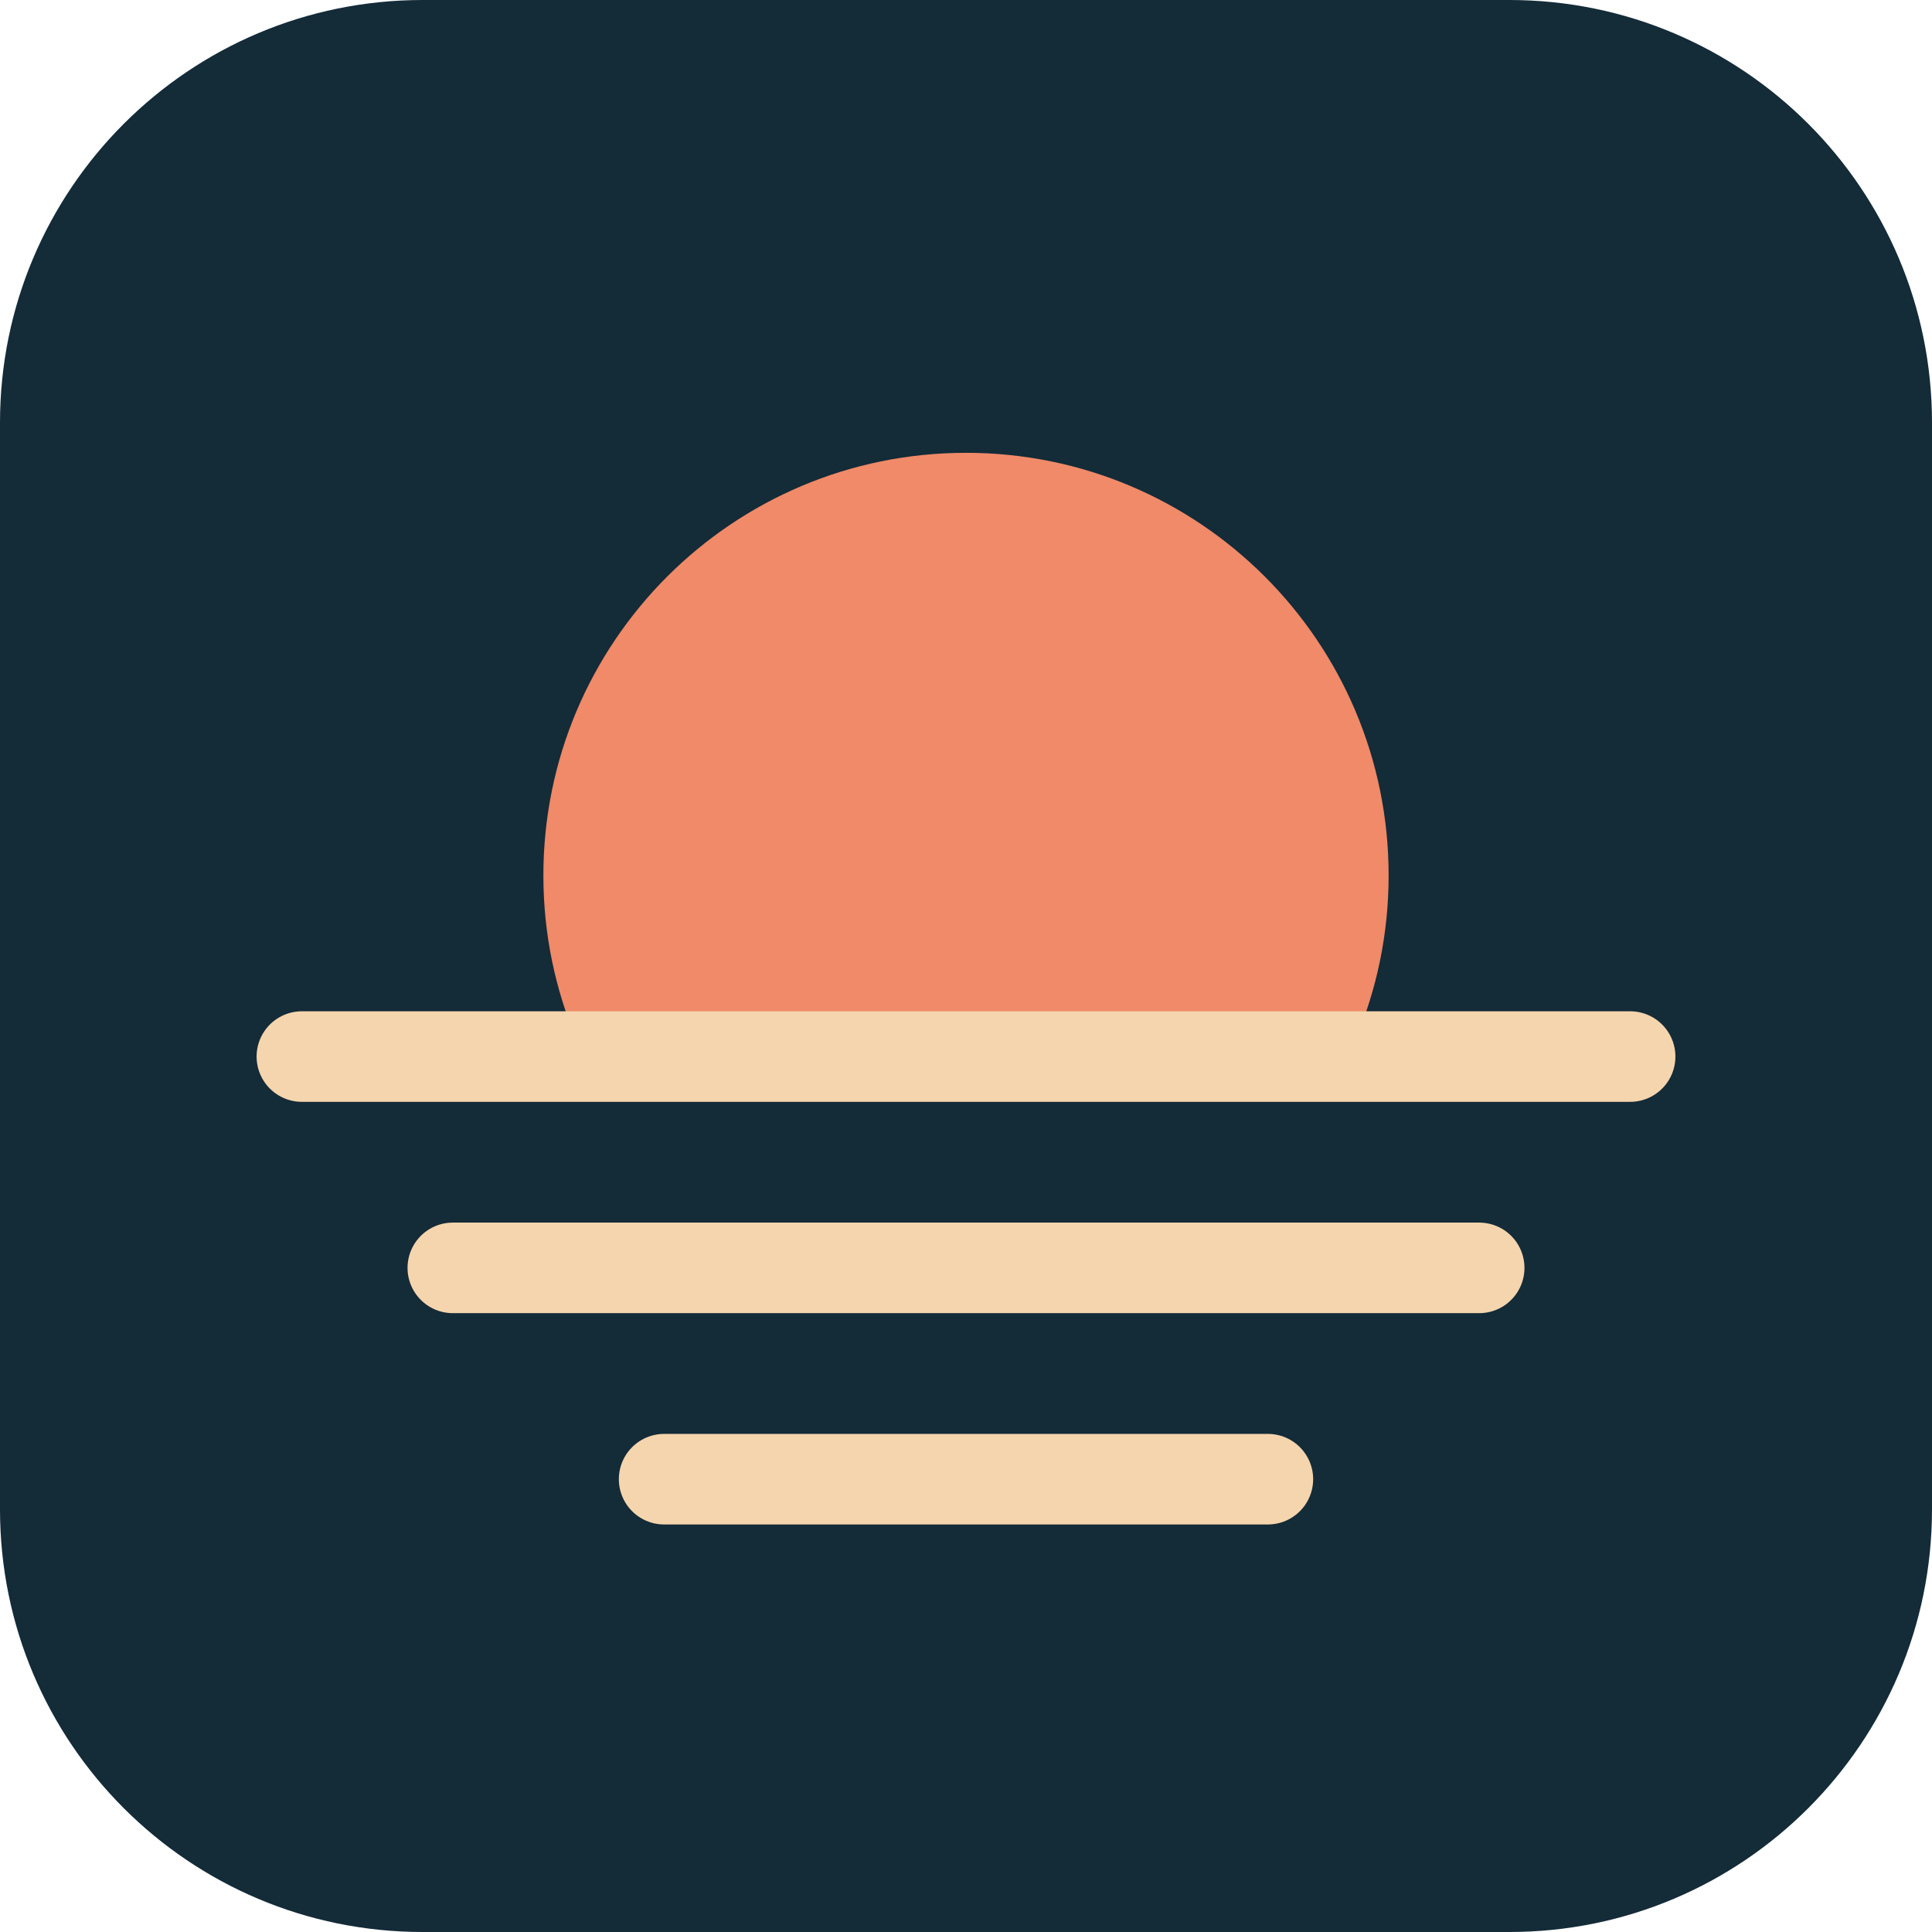
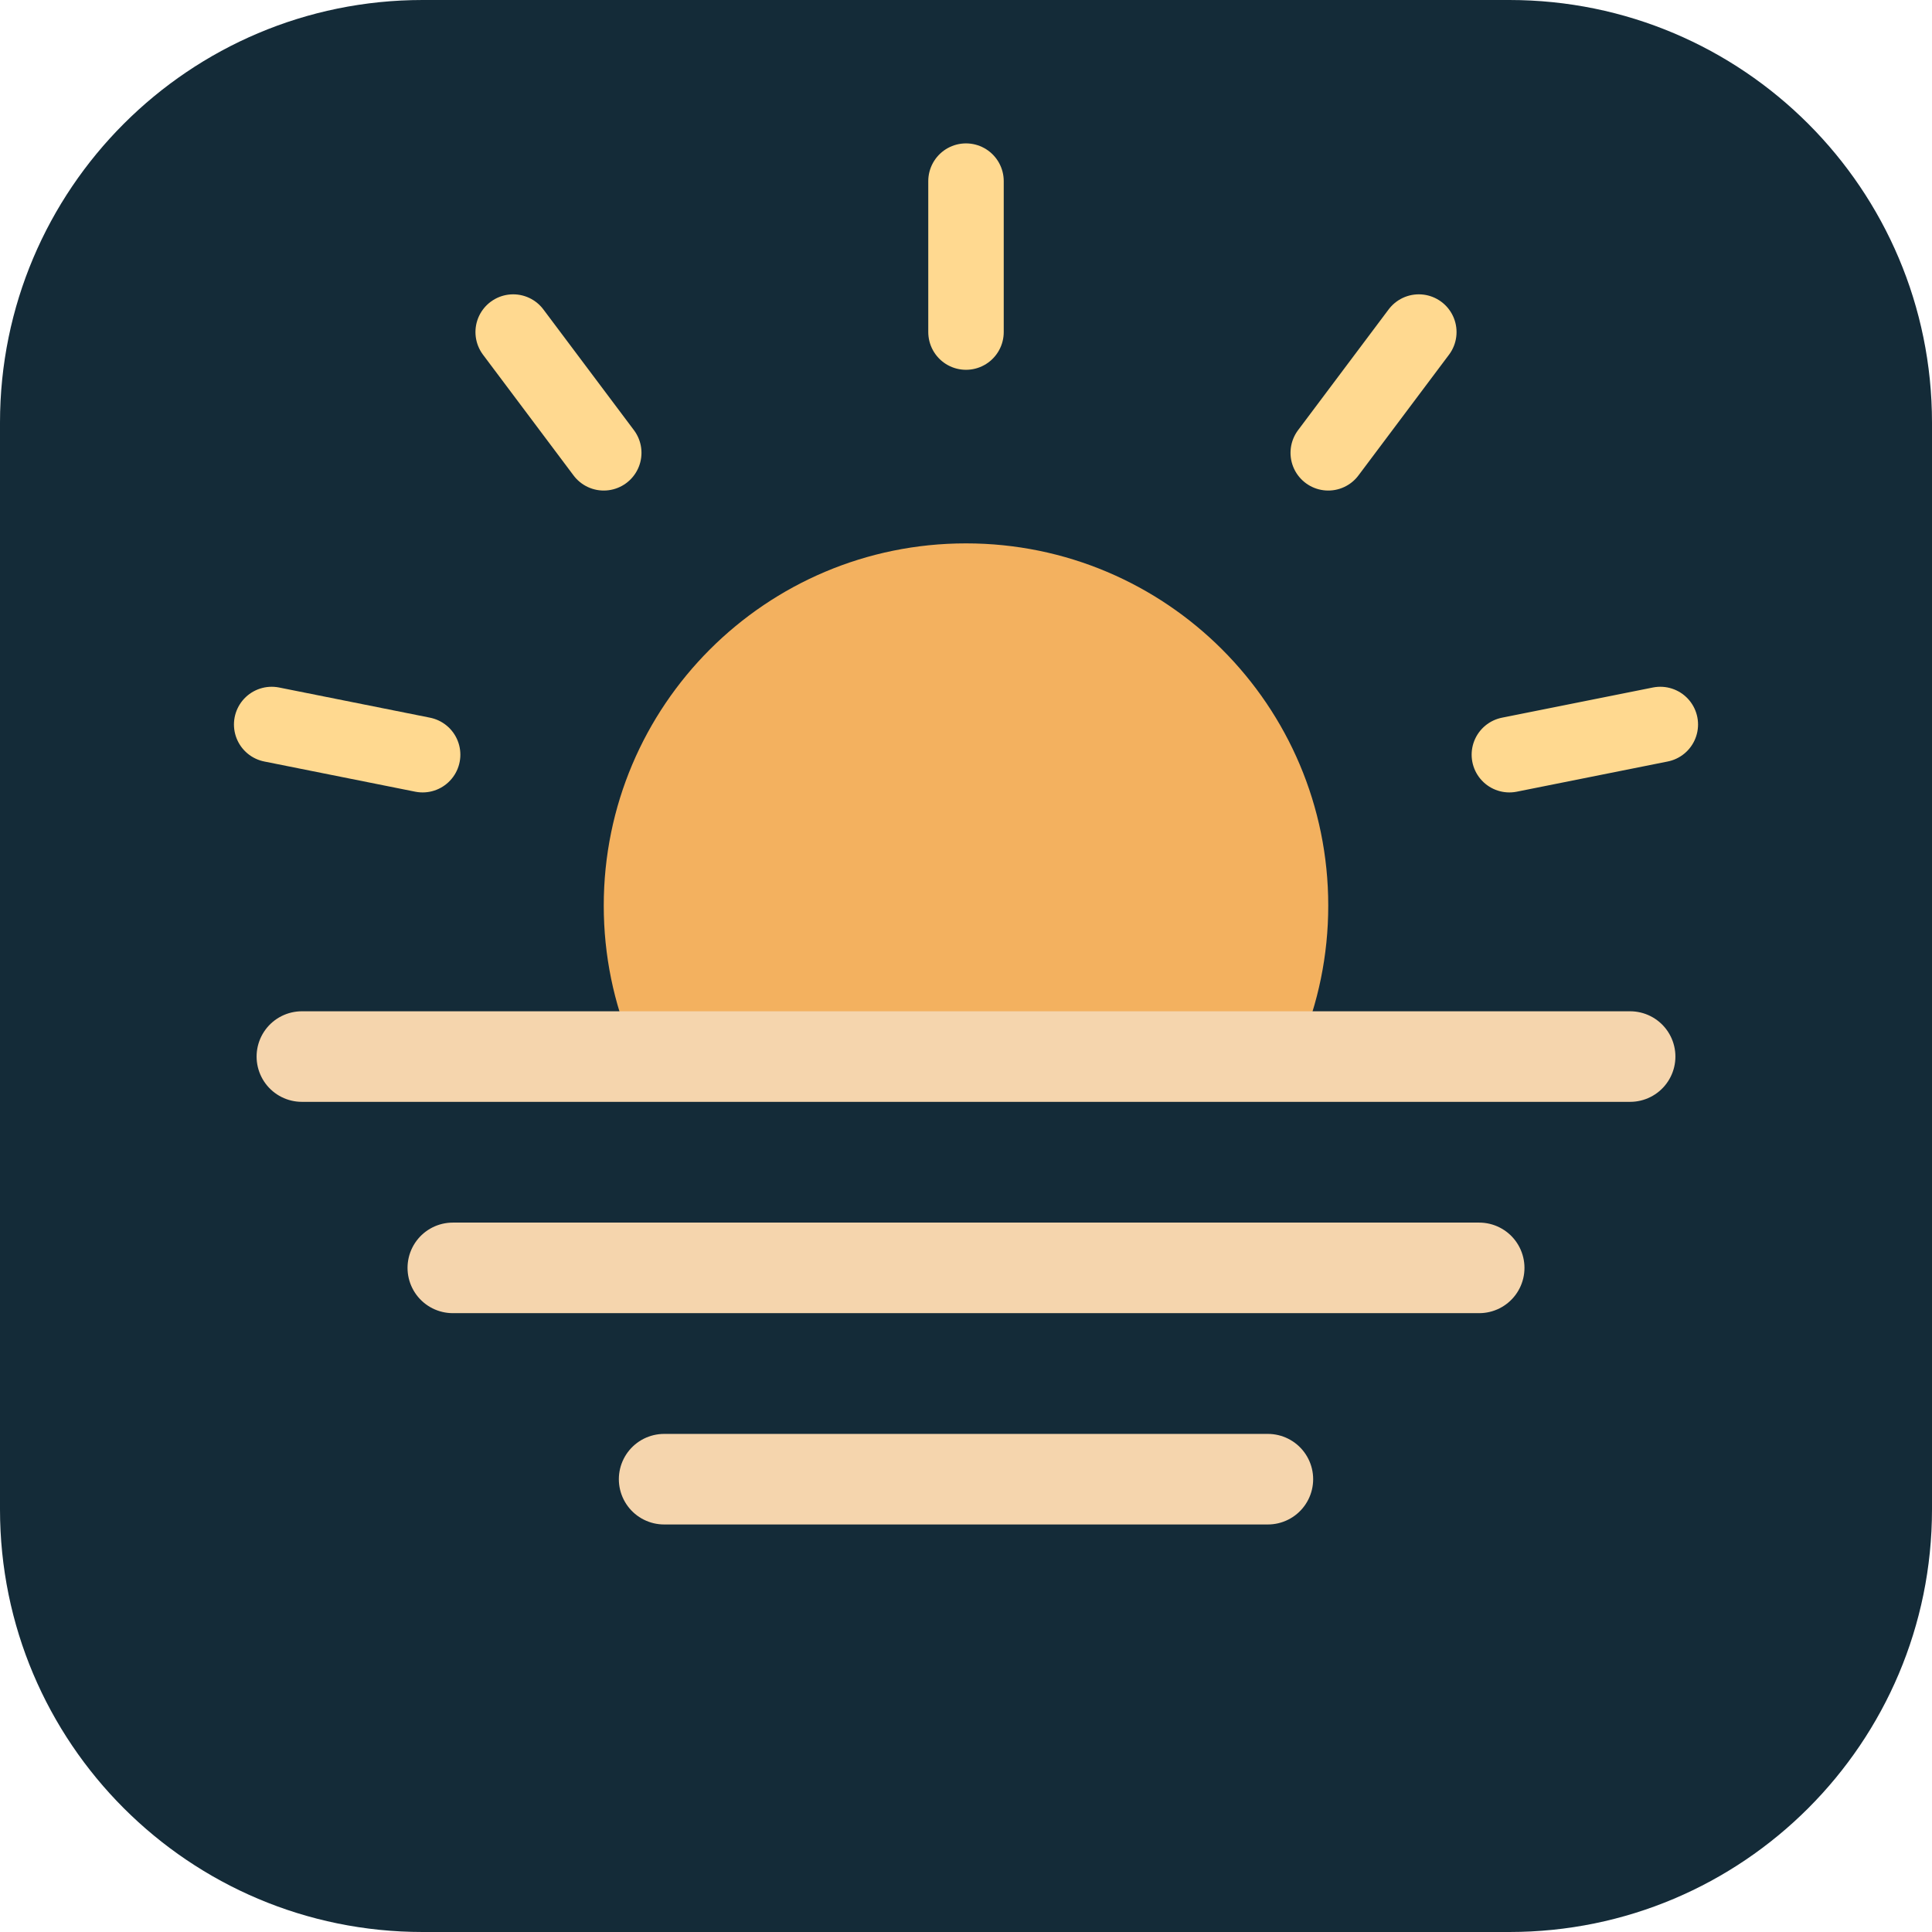
- <svg xmlns="http://www.w3.org/2000/svg" width="64" height="64" viewBox="0 0 64 64">
+ <svg xmlns="http://www.w3.org/2000/svg" width="64" height="64" viewBox="0 0 64 64" role="img" aria-label="日出海岸 / SUNRISE COAST">
  <rect width="64" height="64" rx="14" fill="#142b38" />
-   <circle cx="32" cy="29" r="14" fill="#f08a68" />
+   <path d="M32 6v5M17 11l3 4M47 11l-3 4M9 24l5 1M55 24l-5 1" fill="none" stroke="#ffd990" stroke-width="2.5" stroke-linecap="round" />
+   <circle cx="32" cy="30" r="12" fill="#f3b15f" />
  <path d="M9 35h46v20H9z" fill="#142b38" />
  <path d="M10 35h44M15 42h34M22 49h20" fill="none" stroke="#f5d5ad" stroke-width="3" stroke-linecap="round" />
</svg>
